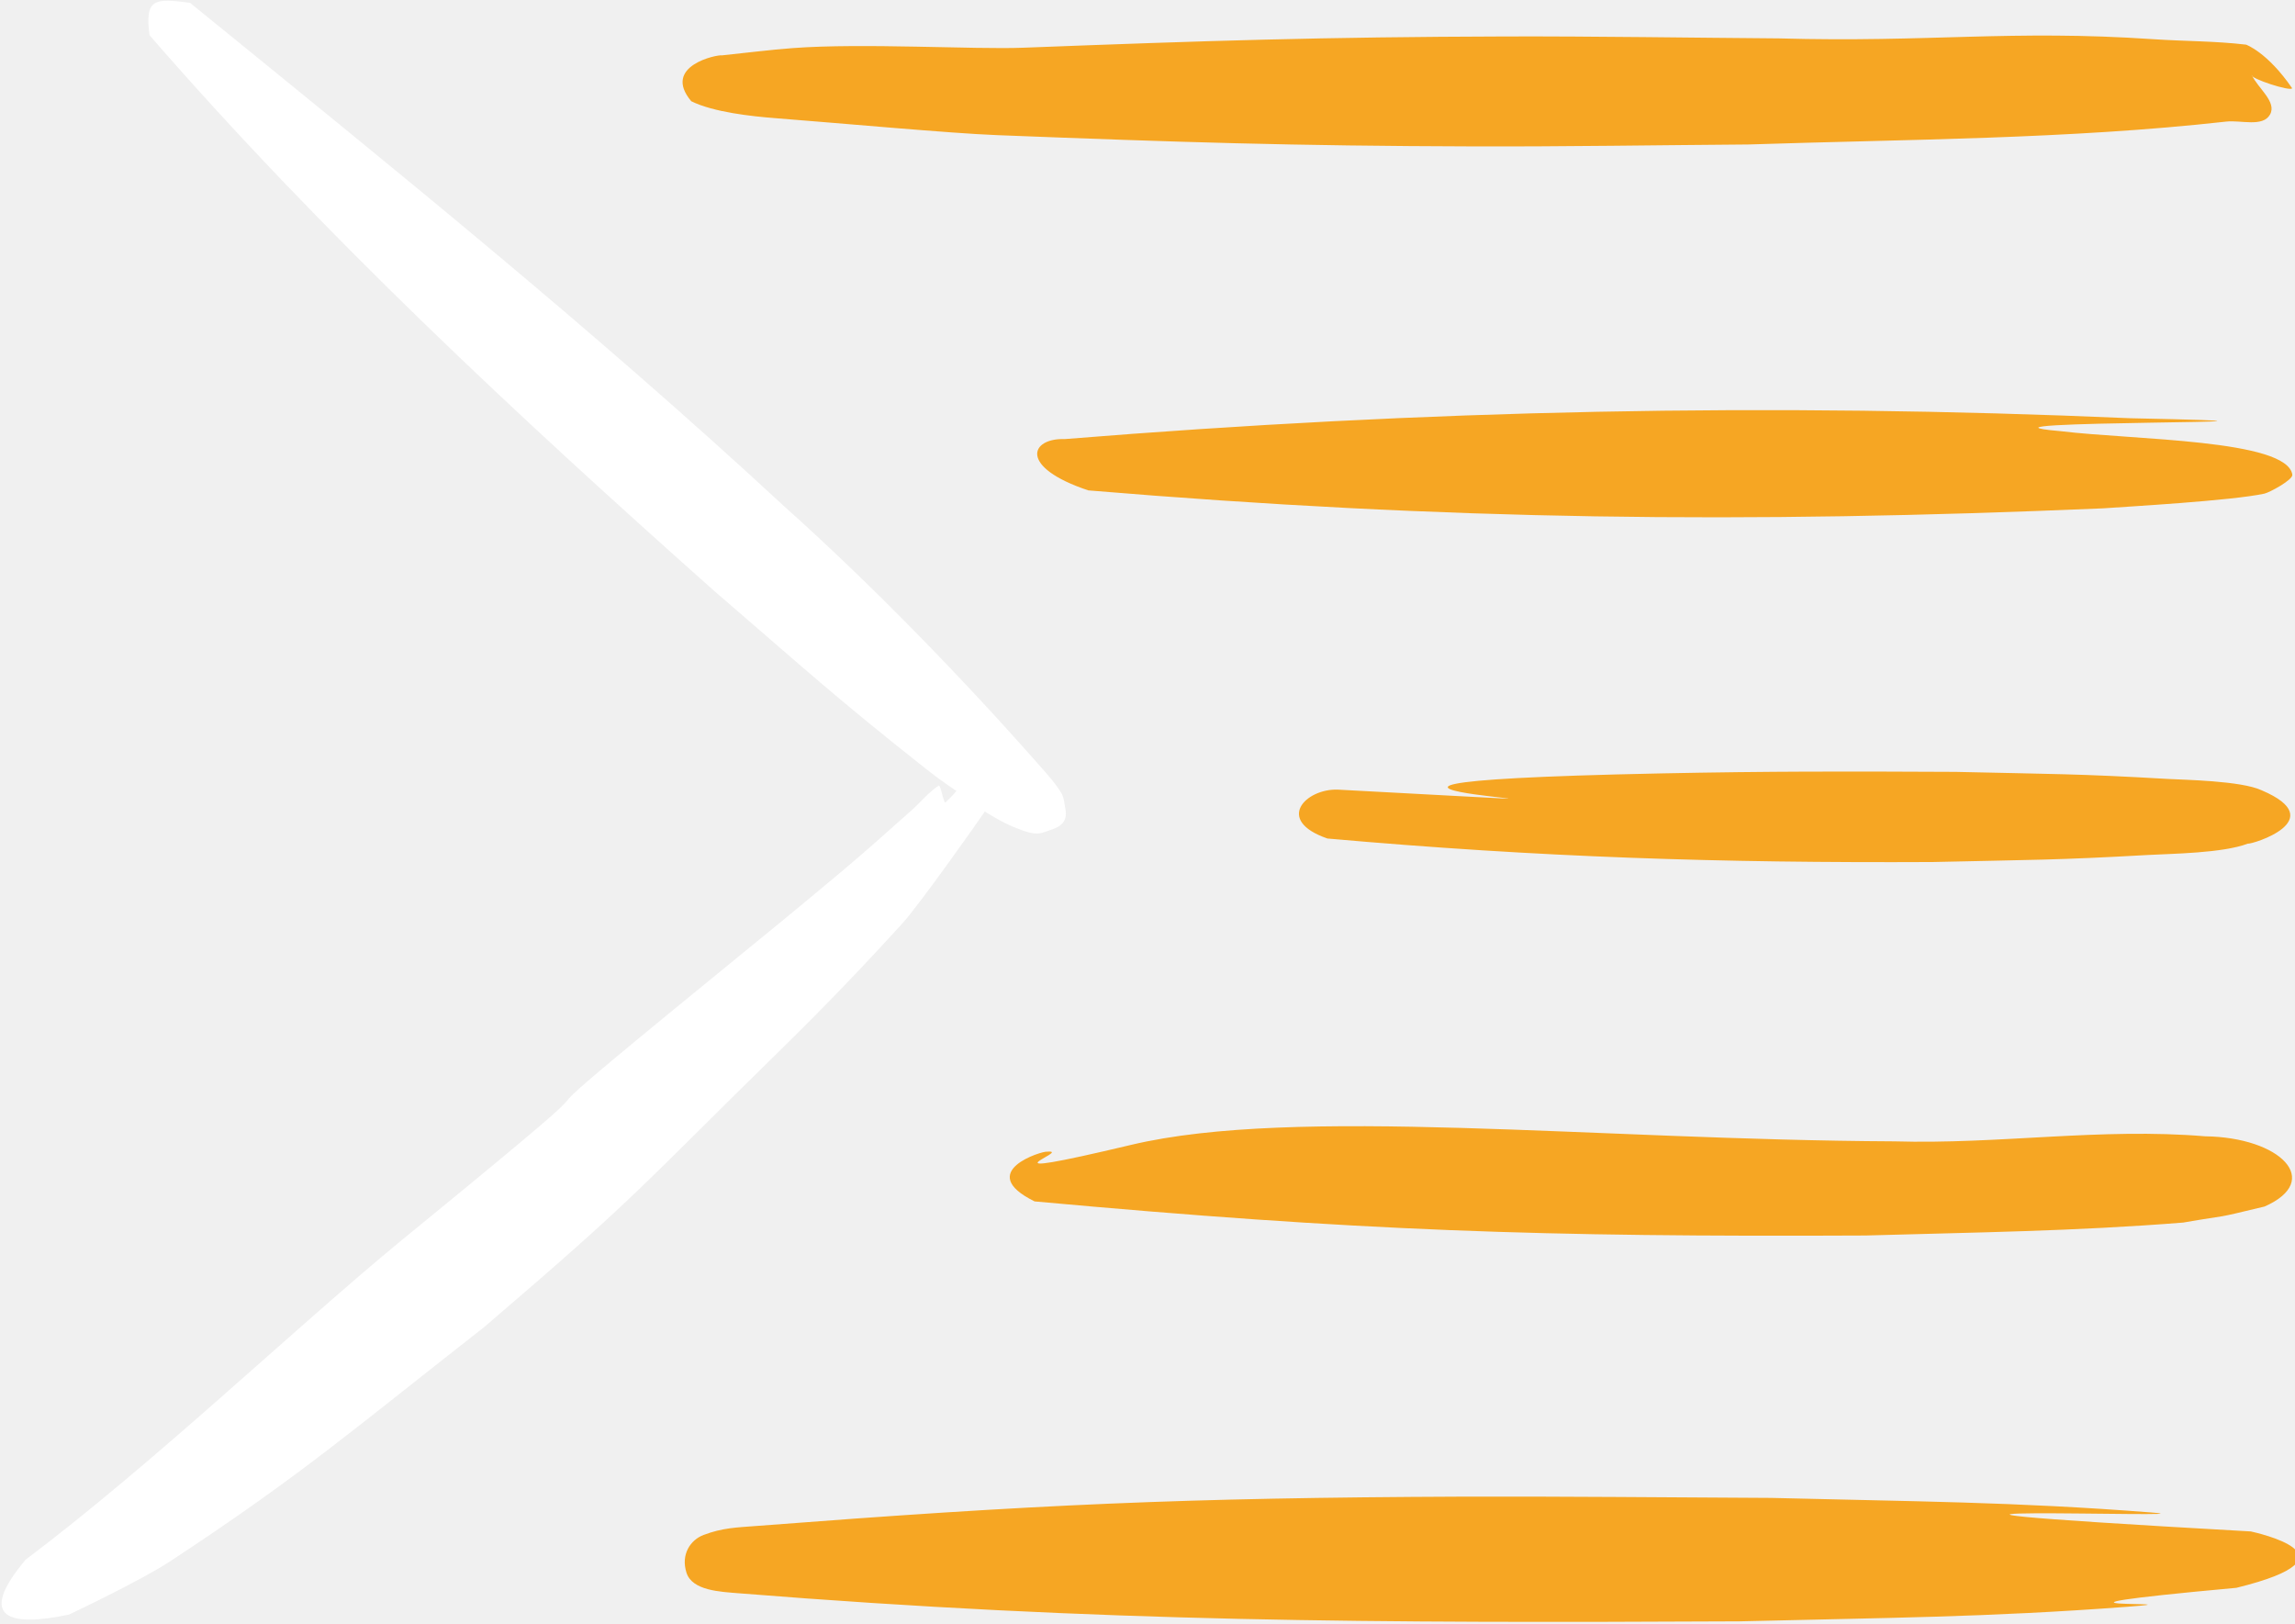
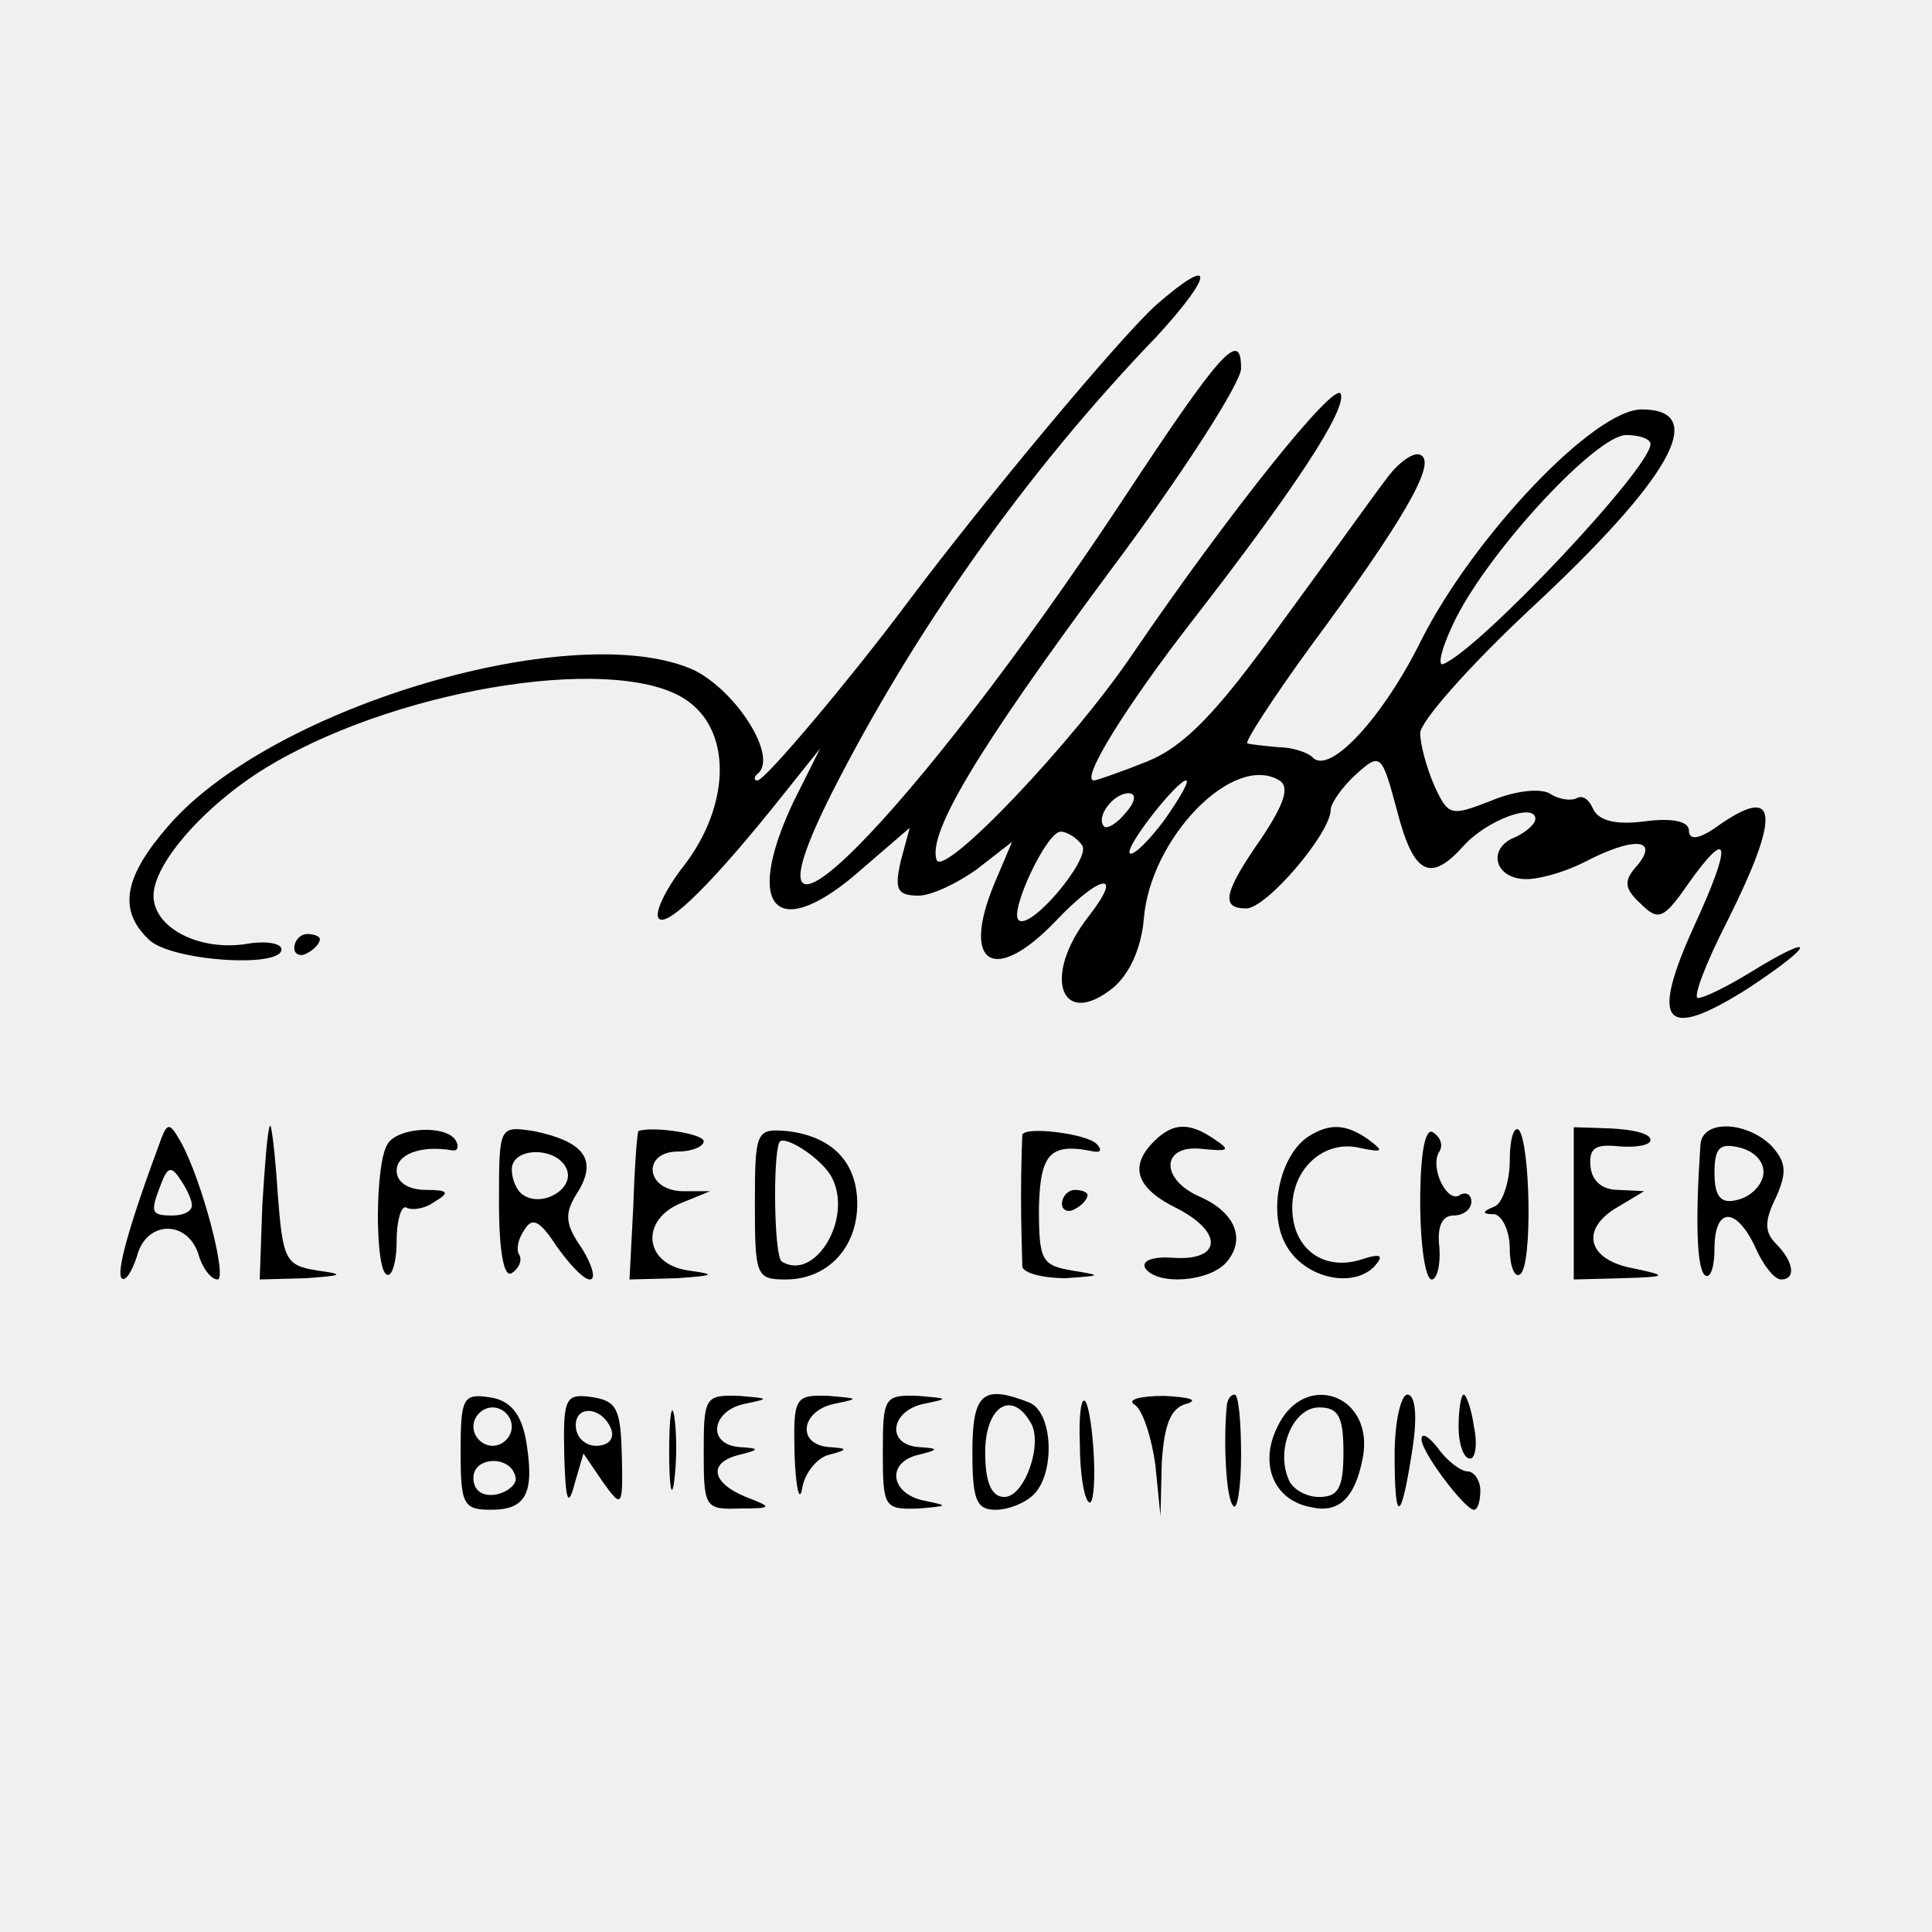
- <svg xmlns="http://www.w3.org/2000/svg" width="540" height="382" viewBox="0 0 540 382" aria-labelledby="title desc" role="img">
-   <g fill="none" fill-rule="evenodd">
-     <path d="M501.256 98.405c64.359 1.354-46.485.43-16.324 3.05 16.869 2.062 53.257 1.894 54.44 10.245.145 1.213-5.376 4.183-6.57 4.444-7.643 1.669-32.35 3.062-37.99 3.463-84.564 3.615-154.33 2.822-238.74-4.226-16.494-5.49-13.654-12.352-5.54-12.071 84.913-6.876 165.667-8.623 250.724-4.905zm-110.37 83.566c25.42-.517 43.858-.485 69.269-.36 22.794.525 28.774.431 49.941 1.663 3.682.214 17.235.413 22.04 2.664 16.514 7.022-2.337 12.785-3.225 12.557-6 2.266-18.031 2.36-23.407 2.664-21.717 1.227-27.437 1.131-50.795 1.663-50.105.245-92.426-1.098-142.378-5.533-12.459-4.31-5.08-11.737 2.397-11.503 105.89 5.585-45.343-1.344 76.158-3.815zM178.013 359.035c65.496-5.043 100.349-6.638 166.013-6.898 20.91-.083 51.822.2 72.733.3 33.4.85 57.178.906 89.446 3.428 19.293 1.508-100.015-2.48 23.407 4.461.938.241 27.049 5.786-3.406 13.265-59.235 5.421-5.416 2.938-25.698 4.462-33.395 2.51-56.521 2.557-91.206 3.427-85.472.409-150.09.238-235.358-6.598-4.528-.363-11.07-.628-12.418-4.841-1.383-4.32.95-7.728 4.006-8.882 4.496-1.698 7.707-1.756 12.481-2.124zm8.54-347.72c16.46-1.232 42.627.354 54.12-.085 43.39-1.66 70.262-2.532 113.825-2.653 20.693-.057 43.385.305 64.077.457 35.429.992 54.484-2.083 88.135.191 7.271.492 14.533.421 21.77 1.277 0 0 5.043 1.779 10.845 10.26-.368.82-9.856-2.272-9.488-3.092 1.432 3.087 5.935 6.278 4.297 9.261-1.675 3.05-6.844 1.29-10.302 1.676-37.322 4.16-74.985 4.154-112.46 5.386-20.77.152-43.54.514-64.31.456-43.131-.12-69.522-.978-112.464-2.653-10.99-.428-36.333-2.761-52.276-4.002-5.29-.412-14.4-1.368-19.674-3.977-7.038-8.39 6.279-11.027 7.202-10.79 5.567-.57 11.122-1.294 16.703-1.712zM266.16 269.37c38.652-9.183 108.676-1.166 179.53-.827 24.888.729 48.51-3.239 73.194-1.185 17.642.24 27.83 10.411 13.939 16.525-13.174 3.167-7.161 1.698-19.15 3.772-25.615 2.044-48.776 2.292-74.757 3.041-76.334.365-119.391-1.071-195.477-8.021-14.285-7.031 1.976-11.933 2.899-11.696 6.604-.583-18.83 7.575 19.822-1.609z" fill="#F6A623" />
-     <path d="M184.305 118.941c20.69 18.479 42.421 40.87 60.292 61.185 1.825 2.074 3.725 4.128 5.146 6.498.64 1.068.671 2.4.92 3.621.854 4.173-2.665 4.684-4.9 5.524-2.234.84-4.175.018-7.148-1.147-2.972-1.166-6.894-3.682-6.894-3.682-.513.849-15.285 21.8-19.36 26.283-9.074 9.98-18.416 19.724-28.056 29.158-34.047 33.321-33.467 34.304-70.345 65.832C83.12 336.345 71.08 346.95 39.96 367.4c-6.954 4.569-23.743 12.492-23.743 12.492-13.738 2.877-21.972 1.124-10.202-12.908 30.662-23.11 62.54-53.795 88.476-75.172 71.844-58.68 6.787-7.629 75.46-63.628 10.379-8.464 17.5-14.267 27.766-22.869 5.822-4.878 10.945-9.486 16.627-14.527 2.197-1.95 4.065-4.314 6.514-5.937.465-.308 1.047 3.782 1.57 3.974 1.565-1.417 2.622-2.73 2.622-2.73s-3.279-2.108-7.11-5.137c-21.461-16.965-27.572-22.698-49.79-41.834C121.616 97.737 76.092 55.375 35.185 8.289 34.036-.376 36.337-.432 44.7.659c47.659 38.743 94.26 76.293 139.606 118.282z" fill="#FFF" />
+ <svg xmlns="http://www.w3.org/2000/svg" version="1.0" width="151pt" height="151pt" viewBox="0 0 151 151" preserveAspectRatio="xMidYMid meet">
+   <g transform="translate(0,151) scale(0.1,-0.1)" fill="#000000" stroke="none">
+     <path d="M904 1272 c-28 -25 -134 -152 -194 -232 -44 -59 -112 -140 -118 -140 -3 0 -3 3 1 6 14 14 -17 63 -50 80 -91 42 -329 -27 -411 -121 -35 -40 -40 -66 -16 -89 16 -17 104 -23 104 -8 0 5 -13 7 -29 4 -36 -5 -71 13 -71 38 0 26 43 74 93 103 104 61 276 87 326 48 33 -25 31 -81 -4 -127 -15 -19 -24 -38 -20 -42 7 -7 44 30 98 98 l28 35 -21 -42 c-40 -85 -12 -111 55 -51 l36 31 -7 -26 c-5 -22 -3 -27 14 -27 10 0 31 10 46 21 l27 21 -14 -33 c-26 -63 0 -79 48 -29 35 37 54 40 26 4 -37 -47 -22 -89 19 -56 13 11 22 31 24 54 5 63 70 130 106 108 8 -5 4 -18 -14 -45 -30 -43 -32 -55 -12 -55 16 0 66 59 66 77 0 5 9 18 20 28 19 17 20 16 32 -29 13 -50 26 -56 52 -27 18 20 56 34 56 21 0 -4 -7 -10 -15 -14 -22 -8 -18 -31 5 -33 11 -1 32 5 48 13 38 20 59 19 42 -2 -11 -12 -11 -18 2 -30 14 -14 18 -13 38 16 32 45 34 31 4 -34 -35 -77 -23 -90 43 -48 53 35 53 44 1 12 -18 -11 -36 -20 -41 -20 -4 0 6 27 23 60 42 84 40 108 -8 74 -14 -10 -22 -11 -22 -3 0 7 -13 10 -35 7 -23 -3 -36 1 -40 10 -3 7 -8 11 -13 8 -4 -2 -14 -1 -21 4 -8 4 -27 2 -46 -6 -31 -12 -33 -12 -44 12 -6 14 -11 32 -11 41 0 9 38 52 85 96 112 104 141 157 88 157 -37 0 -131 -99 -172 -180 -30 -61 -72 -106 -85 -92 -4 4 -16 8 -27 8 -10 1 -21 2 -24 3 -3 0 19 34 48 74 74 100 99 144 88 151 -5 4 -18 -5 -28 -19 -10 -13 -47 -65 -83 -114 -49 -68 -74 -94 -103 -106 -20 -8 -40 -15 -42 -15 -11 0 25 58 77 125 80 103 120 164 116 177 -4 12 -89 -95 -162 -202 -47 -70 -149 -177 -154 -162 -7 21 32 86 135 225 57 76 103 148 103 159 0 31 -15 15 -94 -105 -163 -246 -310 -394 -226 -227 64 126 151 250 254 357 45 49 46 65 0 25z m386 -109 c0 -19 -134 -161 -162 -172 -5 -2 -1 14 10 36 28 55 110 143 133 143 10 0 19 -3 19 -7z m-380 -294 c-12 -16 -24 -28 -27 -26 -4 5 37 57 44 57 3 0 -5 -14 -17 -31z m-30 6 c-7 -9 -15 -13 -17 -11 -7 7 7 26 19 26 6 0 6 -6 -2 -15z m-34 -26 c6 -11 -41 -67 -50 -58 -7 7 22 69 33 69 5 0 13 -5 17 -11z" />
+     <path d="M230 769 c0 -5 5 -7 10 -4 6 3 10 8 10 11 0 2 -4 4 -10 4 -5 0 -10 -5 -10 -11z" />
+     <path d="M126 620 c-26 -70 -35 -104 -31 -109 3 -3 8 5 12 17 7 28 39 29 48 2 3 -11 10 -20 15 -20 8 0 -12 78 -29 108 -8 14 -10 15 -15 2z m24 -52 c0 -5 -7 -8 -15 -8 -17 0 -18 2 -9 25 5 13 8 14 15 3 5 -7 9 -16 9 -20z" />
+     <path d="M211 630 c-2 -3 -4 -31 -6 -62 l-2 -58 36 1 c29 2 31 3 9 6 -25 4 -27 8 -31 61 -2 31 -5 55 -6 52z" />
+     <path d="M303 616 c-10 -15 -10 -97 -1 -102 4 -3 8 9 8 26 0 17 4 29 8 26 4 -2 14 -1 22 5 12 7 10 9 -7 9 -14 0 -23 6 -23 15 0 13 19 20 43 16 5 -1 6 3 3 8 -8 12 -45 10 -53 -3z" />
+     <path d="M390 570 c0 -39 4 -59 10 -55 6 4 8 10 6 14 -3 4 -1 13 4 20 6 10 12 7 25 -13 10 -14 21 -26 26 -26 5 0 2 11 -6 24 -14 20 -14 28 -3 45 15 25 4 39 -35 47 -27 4 -27 4 -27 -56z m53 26 c6 -15 -19 -30 -34 -20 -5 3 -9 12 -9 20 0 18 36 18 43 0z" />
+     <path d="M499 626 c-1 -1 -3 -27 -4 -58 l-3 -58 37 1 c30 2 31 3 9 6 -35 5 -38 40 -5 53 l22 9 -22 0 c-29 1 -31 31 -3 31 11 0 20 4 20 8 0 6 -40 12 -51 8z" />
+     <path d="M590 569 c0 -56 1 -59 24 -59 33 0 56 25 56 59 0 33 -20 53 -55 57 -24 2 -25 0 -25 -57z m60 21 c17 -32 -13 -82 -39 -66 -6 4 -7 81 -2 93 3 7 33 -12 41 -27z" />
+     <path d="M799 623 c0 -1 -1 -23 -1 -48 0 -25 1 -49 1 -55 1 -5 16 -9 34 -9 28 2 29 2 5 6 -24 4 -26 8 -26 49 1 43 9 51 43 44 6 -1 6 2 2 6 -8 8 -56 14 -58 7z" />
+     <path d="M902 618 c-20 -20 -14 -37 19 -53 36 -19 33 -41 -5 -38 -14 1 -24 -2 -21 -8 9 -14 51 -11 64 5 15 18 6 39 -22 51 -31 14 -29 41 3 37 20 -2 22 -1 10 7 -20 14 -33 14 -48 -1z" />
+     <path d="M1023 622 c-22 -14 -32 -57 -19 -83 13 -27 52 -37 70 -19 8 9 6 11 -12 5 -29 -8 -52 10 -52 41 0 31 25 53 52 47 19 -4 20 -3 8 6 -18 13 -31 13 -47 3z" />
+     <path d="M1110 571 c0 -34 4 -61 9 -61 4 0 7 11 6 25 -2 16 2 25 11 25 8 0 14 5 14 11 0 5 -4 8 -9 5 -10 -7 -24 22 -16 34 3 5 1 11 -5 15 -6 4 -10 -16 -10 -54z" />
+     <path d="M1180 603 c0 -17 -6 -34 -12 -36 -10 -4 -10 -6 0 -6 6 -1 12 -13 12 -27 0 -14 4 -23 8 -20 10 6 8 103 -1 113 -4 3 -7 -8 -7 -24z" />
+     <path d="M1230 569 l0 -59 38 1 c36 1 36 2 7 8 -35 7 -40 31 -10 48 l20 12 -20 1 c-13 0 -21 7 -22 19 -1 14 4 17 23 15 13 -1 24 1 24 5 0 5 -13 8 -30 9 l-30 1 0 -60z" />
+     <path d="M1329 615 c-4 -59 -3 -98 4 -102 4 -2 7 7 7 21 0 33 17 33 32 1 6 -14 15 -25 20 -25 12 0 10 14 -4 28 -9 9 -9 18 0 36 9 20 8 28 -4 41 -20 19 -54 20 -55 0z m49 -24 c-2 -9 -11 -17 -21 -19 -12 -3 -17 3 -17 21 0 20 4 24 20 20 12 -3 20 -12 18 -22z" />
+     <path d="M830 569 c0 -5 5 -7 10 -4 6 3 10 8 10 11 0 2 -4 4 -10 4 -5 0 -10 -5 -10 -11z" />
+     <path d="M360 376 c0 -42 2 -46 24 -46 28 0 34 14 27 55 -4 21 -13 31 -29 33 -20 3 -22 -1 -22 -42z m40 19 c0 -8 -7 -15 -15 -15 -8 0 -15 7 -15 15 0 8 7 15 15 15 8 0 15 -7 15 -15z m3 -40 c1 -5 -6 -11 -15 -13 -11 -2 -18 3 -18 13 0 17 30 18 33 0z" />
+     <path d="M441 373 c1 -36 3 -42 8 -23 l7 24 15 -22 c15 -21 16 -21 15 21 -1 36 -4 42 -23 45 -21 3 -23 0 -22 -45z m37 19 c2 -7 -3 -12 -12 -12 -9 0 -16 7 -16 16 0 17 22 14 28 -4z" />
+     <path d="M523 375 c0 -27 2 -38 4 -22 2 15 2 37 0 50 -2 12 -4 0 -4 -28z" />
+     <path d="M550 375 c0 -43 1 -45 28 -44 26 0 26 1 5 9 -27 11 -30 27 -5 33 16 4 16 5 0 6 -26 2 -22 29 5 34 19 4 18 4 -5 6 -27 1 -28 -1 -28 -44z" />
+     <path d="M621 373 c1 -27 4 -38 6 -26 2 12 12 24 21 26 15 4 15 5 0 6 -26 2 -22 29 5 34 19 4 18 4 -5 6 -27 1 -28 -1 -27 -46z" />
+     <path d="M690 375 c0 -43 1 -45 28 -44 23 2 24 2 5 6 -27 5 -31 30 -5 36 16 4 16 5 0 6 -26 2 -22 29 5 34 19 4 18 4 -5 6 -27 1 -28 -1 -28 -44z" />
+     <path d="M760 375 c0 -37 3 -45 18 -45 10 0 23 5 30 12 17 17 15 65 -4 72 -36 14 -44 7 -44 -39z m45 24 c11 -16 -4 -59 -20 -59 -10 0 -15 11 -15 35 0 35 20 49 35 24z" />
+     <path d="M844 381 c0 -21 3 -42 7 -45 3 -3 5 12 4 34 -1 22 -4 42 -7 45 -3 3 -5 -12 -4 -34z" />
+     <path d="M887 412 c6 -4 13 -25 16 -47 l4 -40 1 42 c2 30 7 43 20 46 9 3 1 5 -18 6 -19 0 -30 -3 -23 -7z" />
+     <path d="M959 413 c-3 -27 -1 -75 5 -80 3 -4 6 15 6 40 0 26 -2 47 -5 47 -3 0 -5 -3 -6 -7z" />
+     <path d="M998 394 c-14 -29 -2 -57 27 -62 21 -5 34 7 40 38 10 50 -46 70 -67 24z m52 -19 c0 -28 -4 -35 -19 -35 -10 0 -21 6 -24 14 -10 24 4 56 24 56 15 0 19 -7 19 -35z" />
+     <path d="M1090 373 c0 -55 5 -54 14 5 4 26 2 42 -4 42 -5 0 -10 -21 -10 -47z" />
+     <path d="M1140 395 c0 -14 4 -25 9 -25 4 0 6 11 3 25 -2 14 -6 25 -8 25 -2 0 -4 -11 -4 -25z" />
+     <path d="M1111 385 c0 -10 34 -55 41 -55 3 0 5 7 5 15 0 8 -5 15 -10 15 -5 0 -16 8 -23 18 -7 9 -13 13 -13 7z" />
  </g>
</svg>
